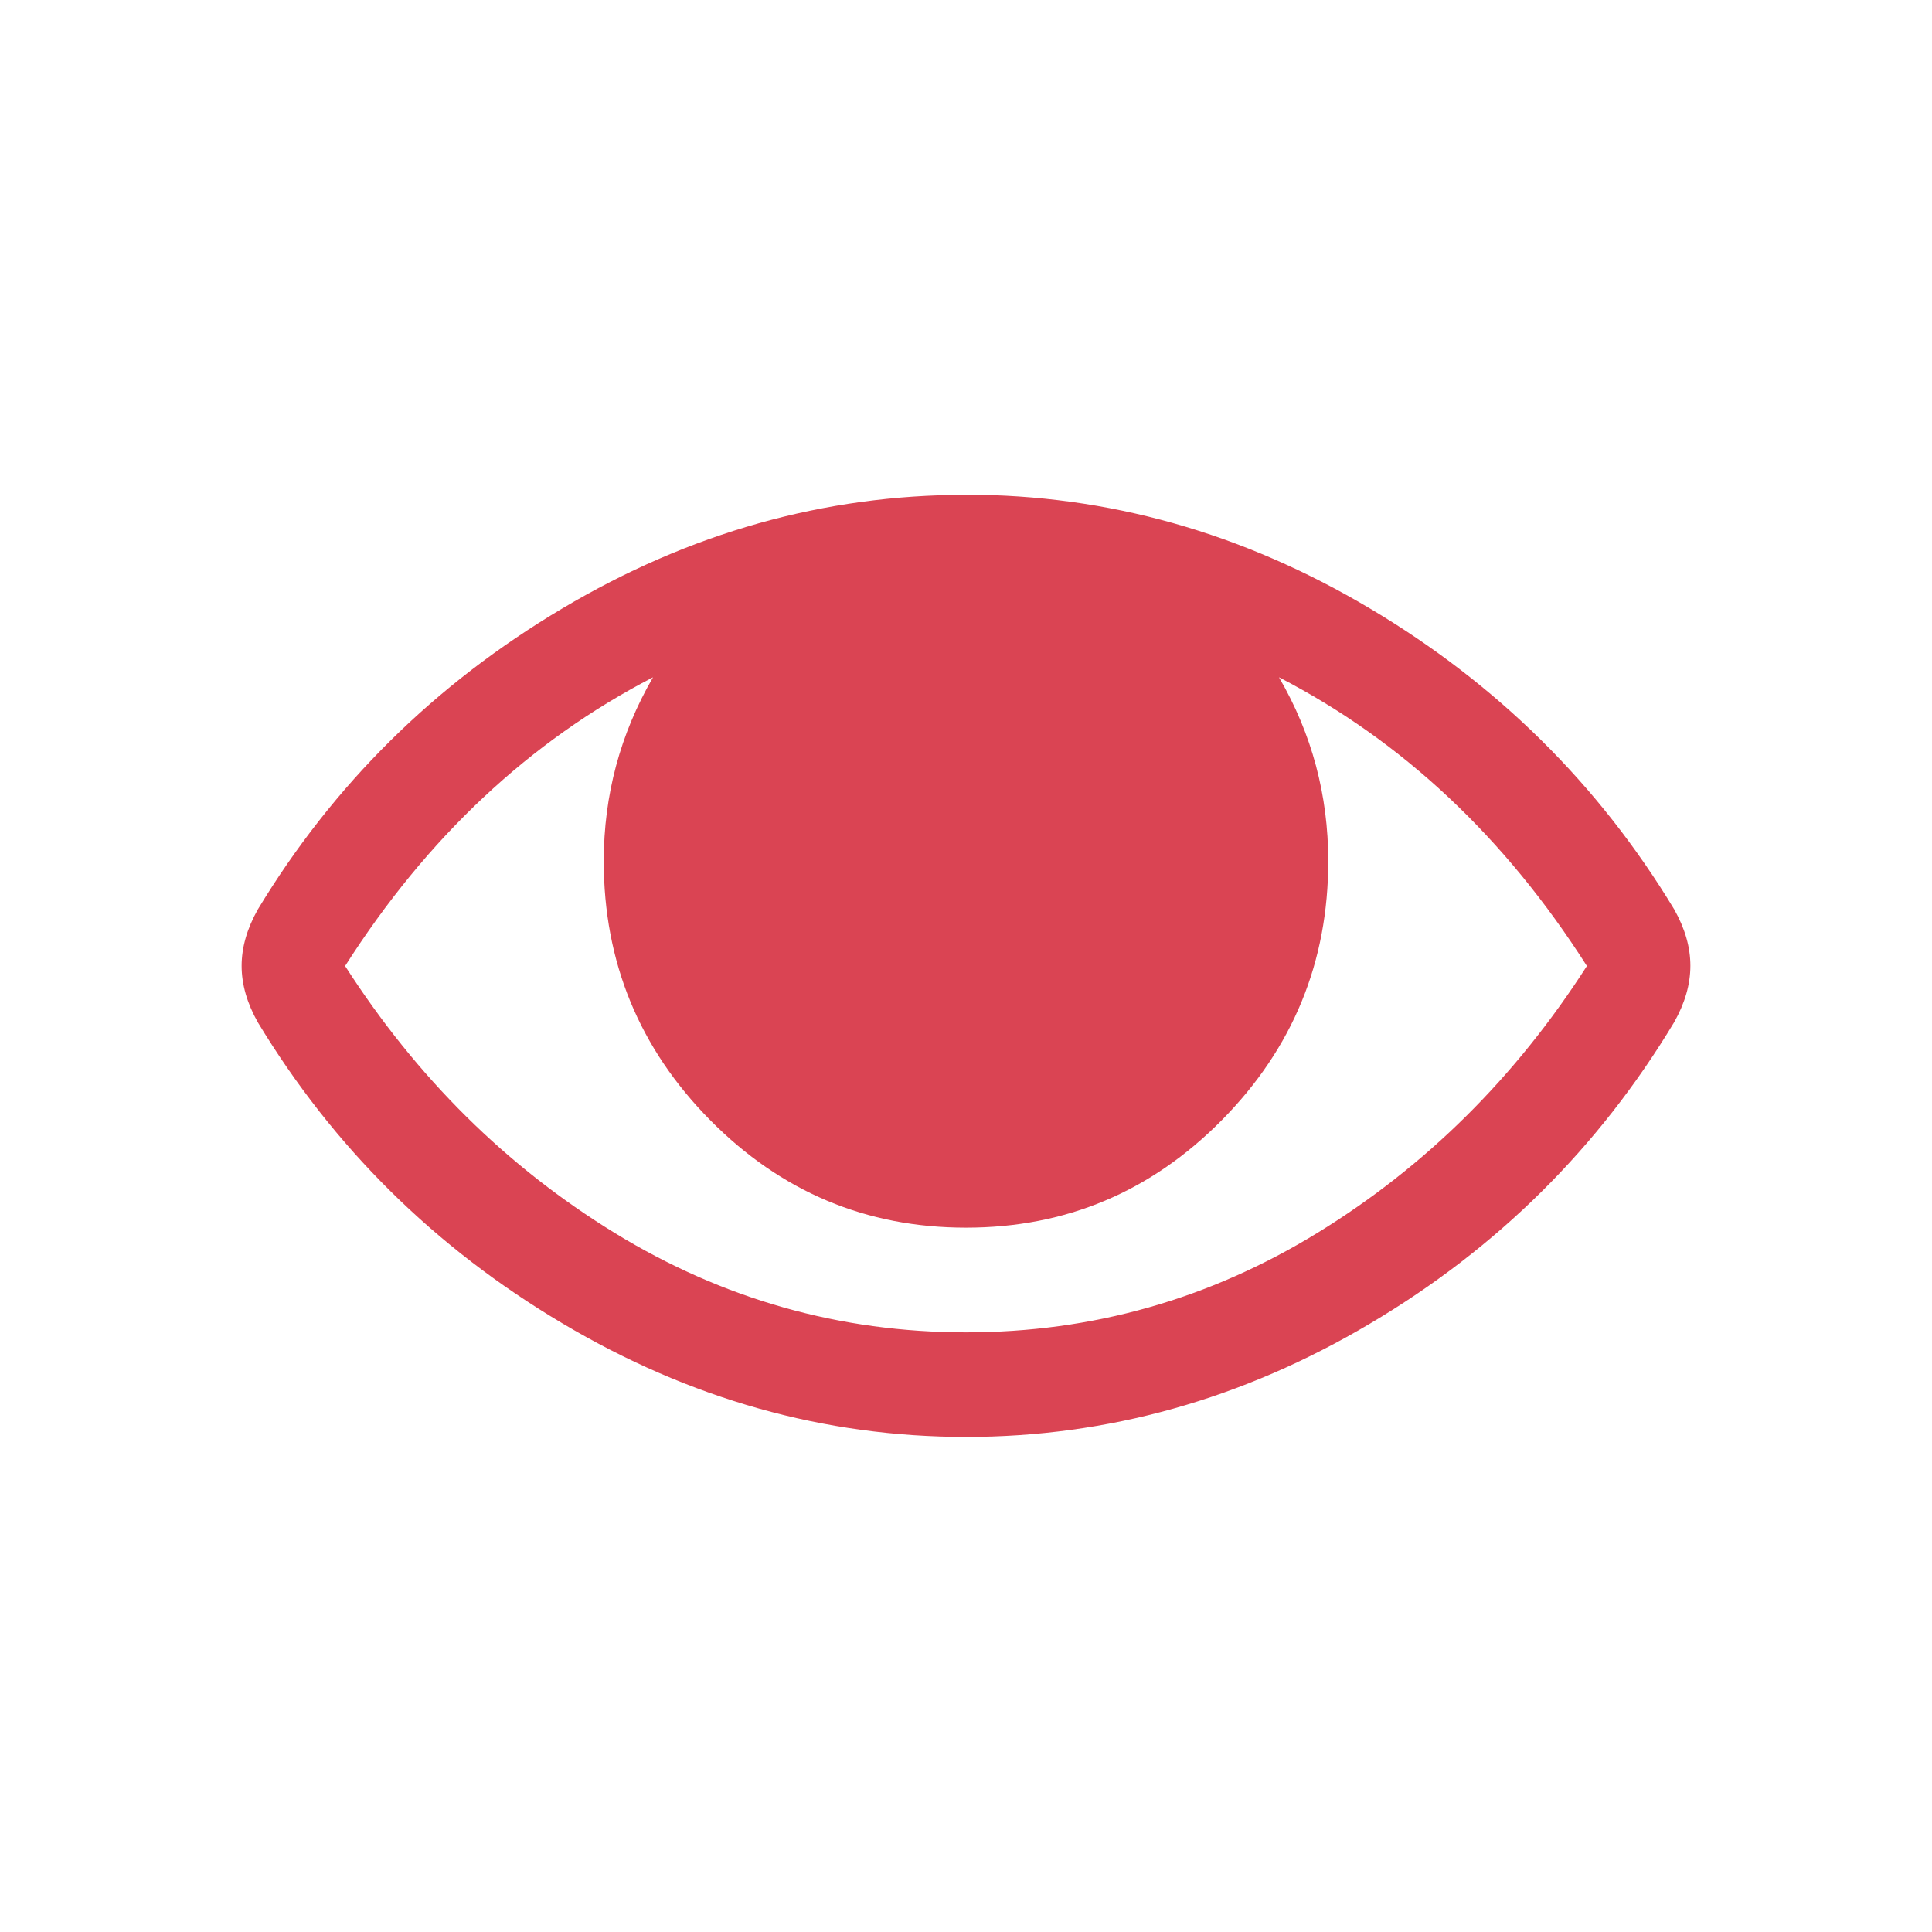
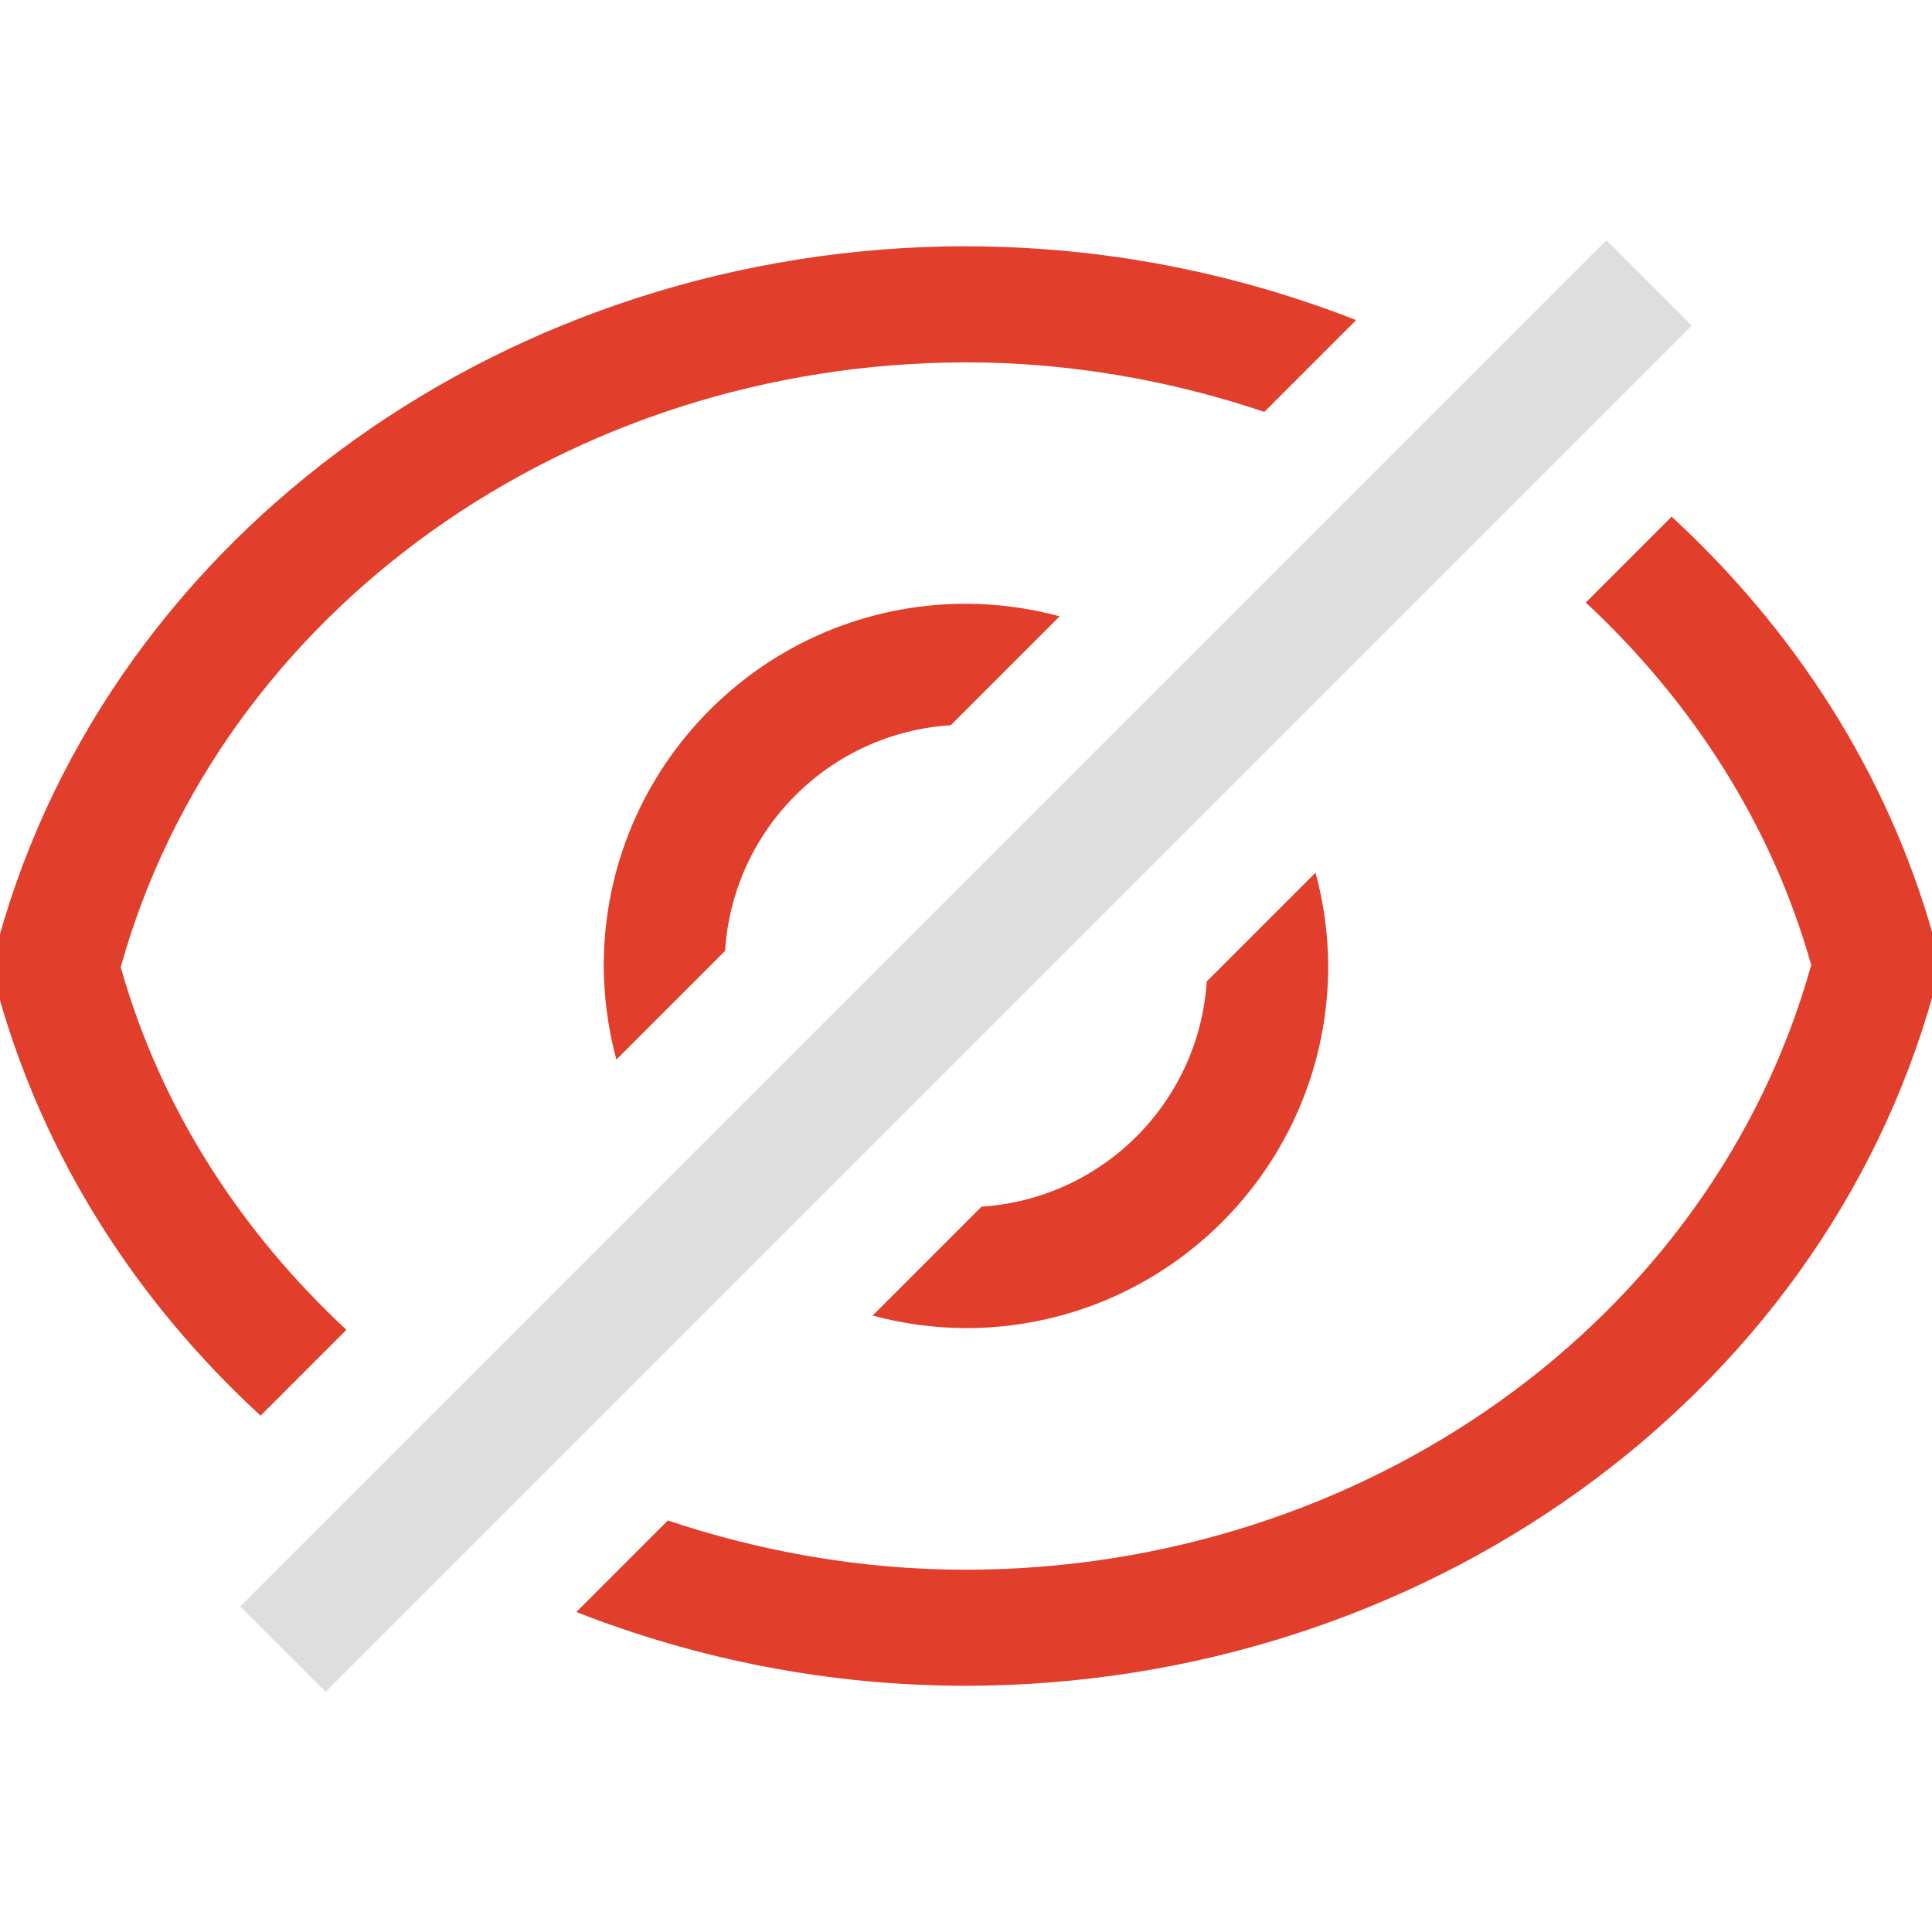
- <svg xmlns="http://www.w3.org/2000/svg" viewBox="0 0 16 16">
-   <path d="m8 4.098c-1.174 0-2.289.314-3.345.942-1.056.628-1.895 1.458-2.52 2.492-.089.158-.134.314-.134.467s.045.309.134.467c.625 1.034 1.464 1.865 2.52 2.492 1.056.628 2.171.942 3.345.942s2.29-.312 3.345-.938c1.056-.625 1.895-1.458 2.52-2.497.089-.158.134-.314.134-.467 0-.154-.045-.309-.134-.467-.625-1.034-1.465-1.865-2.52-2.492-1.056-.628-2.171-.942-3.345-.942zm-2.592 1.511c-.272.47-.408.977-.408 1.523 0 .835.294 1.55.881 2.144.587.594 1.293.891 2.119.891.826 0 1.532-.297 2.119-.891.587-.594.881-1.308.881-2.144 0-.546-.135-1.054-.408-1.523 1.022.528 1.871 1.325 2.55 2.391-.594.926-1.338 1.662-2.233 2.211-.895.549-1.865.823-2.909.823s-2.014-.275-2.909-.823c-.895-.549-1.639-1.285-2.233-2.211.679-1.066 1.528-1.862 2.55-2.391z" fill="#da4453" />
+ <svg xmlns="http://www.w3.org/2000/svg" width="16" height="16" enable-background="new" version="1.1">
+   <g transform="matrix(.90463 0 0 .83333 .76299 1.3333)" fill="#e13f2b">
+     <path transform="matrix(1.1054 0 0 1.2 -.84343 -1.6)" d="m7.998 2.039c-3.77 0.005-7.07 2.367-8.008 5.731a1.042 0.96 0 0 0 0 0.479c0.381 1.351 1.147 2.536 2.168 3.475l0.711-0.711c-0.876-0.815-1.54-1.834-1.869-3.004 0.821-2.944 3.7-5.004 7-5.008 0.863 5.345e-4 1.694 0.149 2.471 0.41l0.76-0.76c-1-0.392-2.094-0.611-3.231-0.611a1.042 0.96 0 0 0-0.002 0zm5.846 2.24-0.711 0.711c0.875 0.815 1.538 1.833 1.867 3.002-0.821 2.944-3.7 5.004-7 5.008-0.862-5.24e-4 -1.693-0.148-2.469-0.408l-0.758 0.758c0.999 0.392 2.091 0.611 3.227 0.611a1.042 0.96 0 0 0 0.002 0c3.77-0.005 7.07-2.367 8.008-5.731a1.042 0.96 0 0 0 0-0.48c-0.38-1.35-1.147-2.533-2.166-3.471zm-5.844 0.721a3 3 0 0 0-3 3 3 3 0 0 0 0.105 0.775l0.9-0.9a2 2 0 0 1 1.869-1.869l0.902-0.902a3 3 0 0 0-0.777-0.104zm2.894 2.228-0.9 0.9a2 2 0 0 1-1.865 1.865l-0.902 0.902a3 3 0 0 0 0.773 0.104 3 3 0 0 0 3-3 3 3 0 0 0-0.105-0.771z" color="#000000" color-rendering="auto" dominant-baseline="auto" fill="#e13f2b" image-rendering="auto" shape-rendering="auto" solid-color="#000000" stroke-width="1" style="font-feature-settings:normal;font-variant-alternates:normal;font-variant-caps:normal;font-variant-ligatures:normal;font-variant-numeric:normal;font-variant-position:normal;isolation:auto;mix-blend-mode:normal;shape-padding:0;text-decoration-color:#000000;text-decoration-line:none;text-decoration-style:solid;text-indent:0;text-orientation:mixed;text-transform:none;white-space:normal" />
+   </g>
+   <rect transform="rotate(-45)" x="-8" y="10.814" width="16" height="1" ry="0" fill="#dedede" />
</svg>
